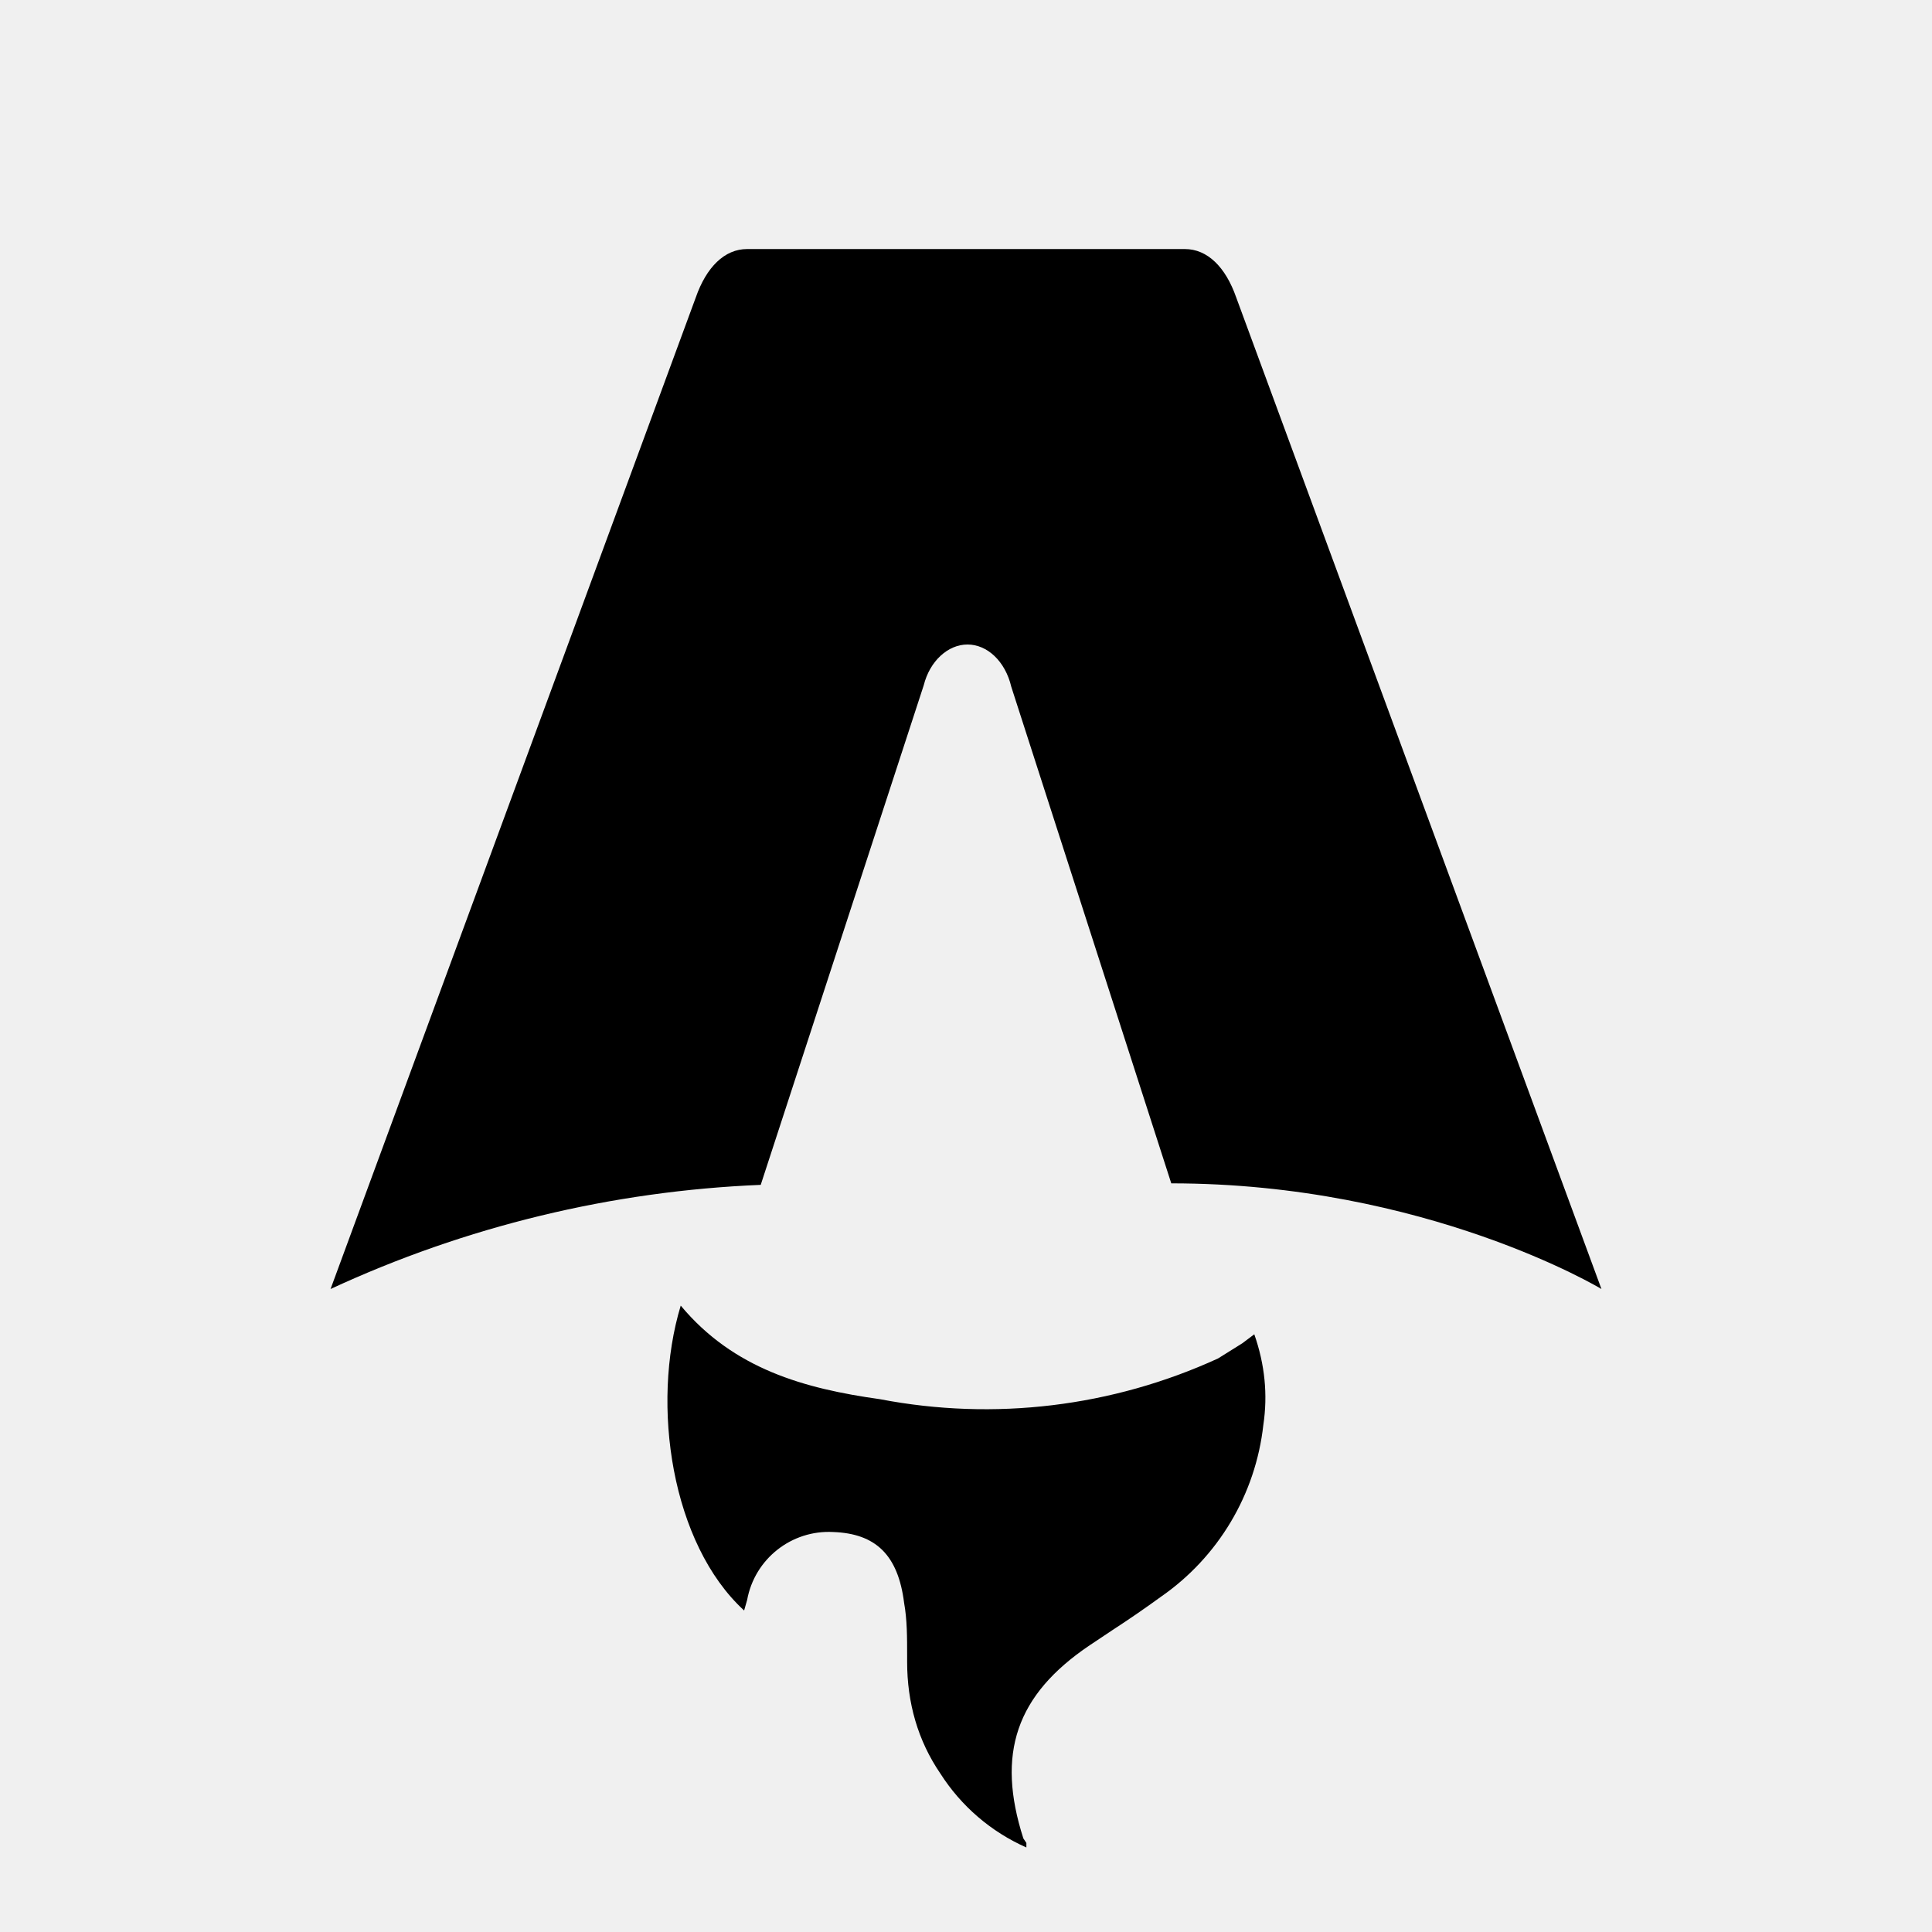
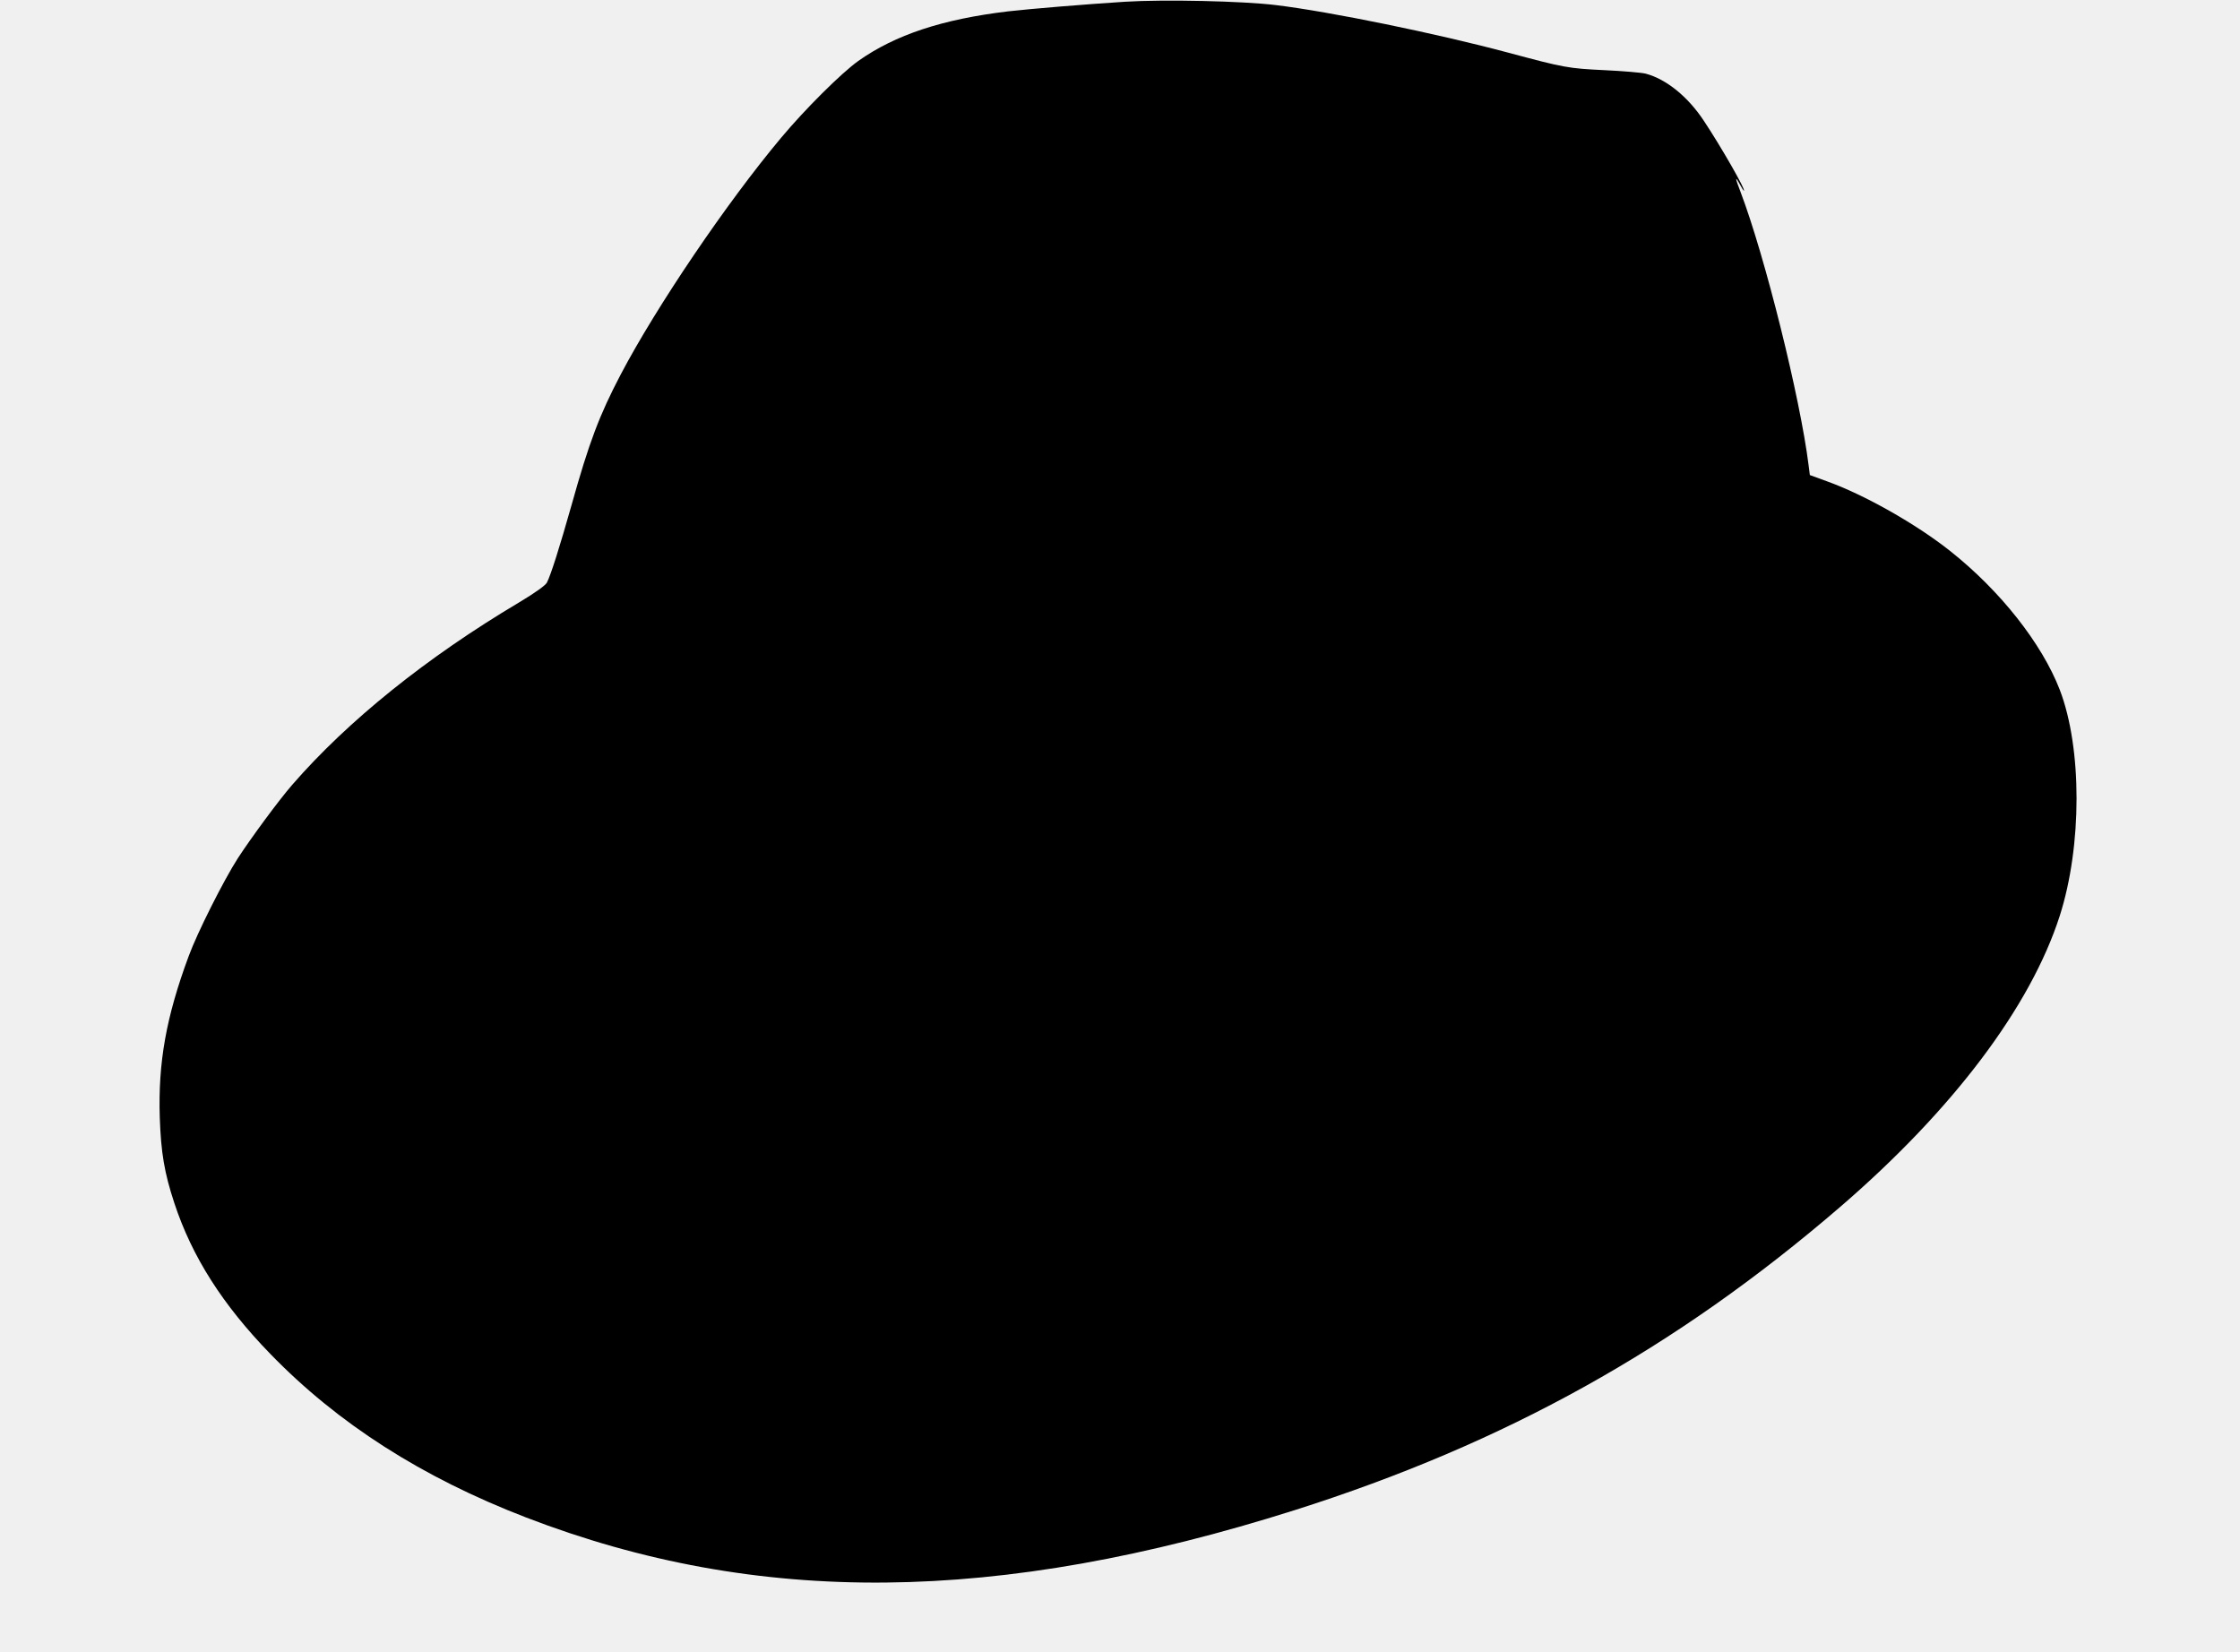
- <svg xmlns="http://www.w3.org/2000/svg" fill="none" viewBox="0 0 128 128">
-   <path d="M50.4 78.5a75.1 75.1 0 0 0-28.5 6.9l24.2-65.7c.7-2 1.9-3.2 3.4-3.2h29c1.5 0 2.7 1.2 3.4 3.2l24.2 65.7s-11.6-7-28.5-7L67 45.5c-.4-1.7-1.6-2.8-2.9-2.8-1.3 0-2.5 1.1-2.9 2.7L50.4 78.5Zm-1.1 28.2Zm-4.2-20.2c-2 6.6-.6 15.8 4.2 20.2a17.5 17.5 0 0 1 .2-.7 5.5 5.5 0 0 1 5.7-4.5c2.8.1 4.3 1.5 4.7 4.7.2 1.1.2 2.3.2 3.5v.4c0 2.7.7 5.2 2.2 7.4a13 13 0 0 0 5.7 4.9v-.3l-.2-.3c-1.8-5.6-.5-9.5 4.4-12.8l1.5-1a73 73 0 0 0 3.2-2.2 16 16 0 0 0 6.8-11.4c.3-2 .1-4-.6-6l-.8.6-1.6 1a37 37 0 0 1-22.4 2.7c-5-.7-9.7-2-13.2-6.2Z" />
-   <style>
-         path { fill: #000; }
-         @media (prefers-color-scheme: dark) {
-             path { fill: #FFF; }
-         }
-     </style>
+ <svg xmlns="http://www.w3.org/2000/svg" version="1.0" width="1280pt" height="944pt" viewBox="0 0 1280 944" preserveAspectRatio="xMidYMid meet">
+   <g transform="translate(0,944) scale(0.1,-0.1)" fill="#000000" stroke="none">
+     <path d="M6428 9430 c-232 -15 -537 -40 -668 -55 -376 -45 -644 -134 -855 -283 -98 -70 -305 -276 -442 -440 -310 -370 -711 -962 -916 -1352 -122 -233 -180 -385 -282 -750 -68 -240 -117 -395 -140 -440 -9 -16 -67 -58 -159 -113 -528 -314 -978 -676 -1296 -1042 -75 -86 -235 -303 -311 -420 -81 -126 -233 -428 -281 -560 -129 -348 -175 -608 -165 -922 7 -201 26 -315 83 -488 101 -307 276 -582 549 -863 386 -398 866 -705 1460 -934 1324 -510 2694 -497 4395 42 1200 381 2177 924 3116 1733 643 554 1087 1143 1254 1663 128 400 128 959 0 1292 -102 264 -340 566 -625 792 -195 155 -492 323 -707 400 l-96 35 -7 55 c-48 386 -250 1197 -389 1563 -31 80 -33 96 -5 45 11 -21 22 -38 24 -38 14 0 -133 256 -229 400 -91 138 -215 238 -332 269 -23 6 -129 15 -235 20 -209 10 -230 14 -554 101 -408 109 -1012 233 -1325 271 -190 23 -636 33 -862 19z" />
+   </g>
</svg>
